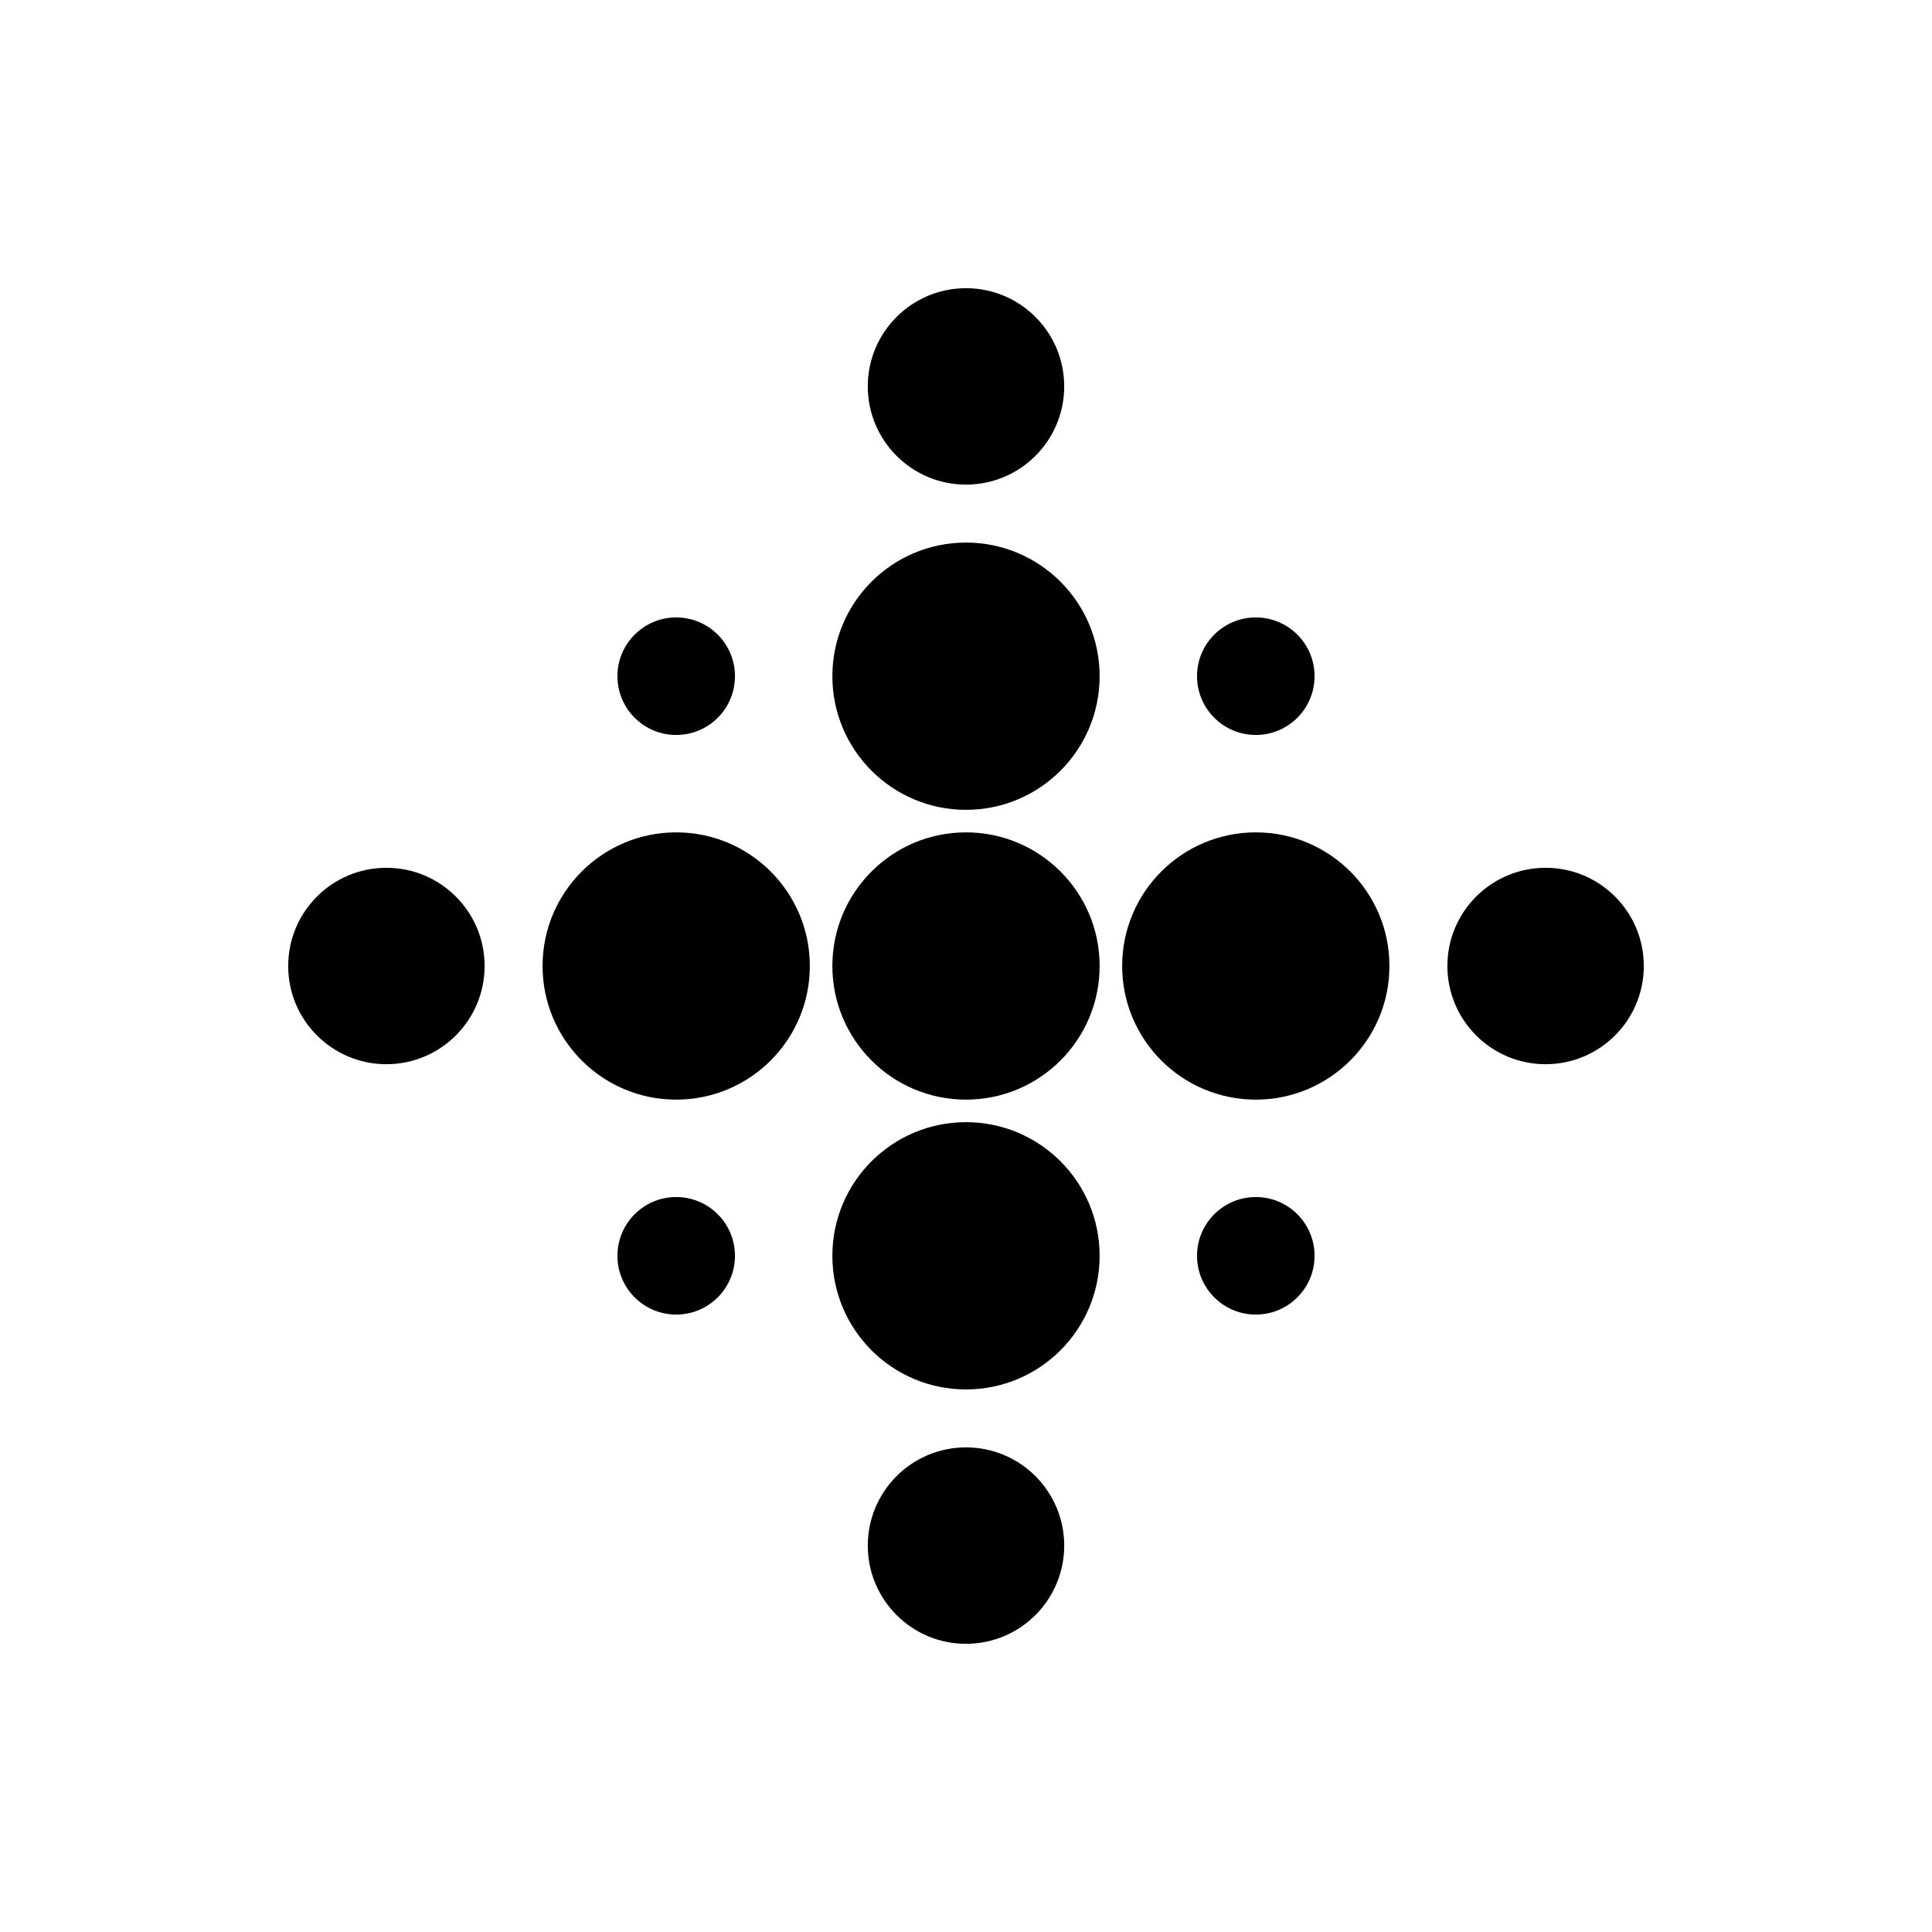
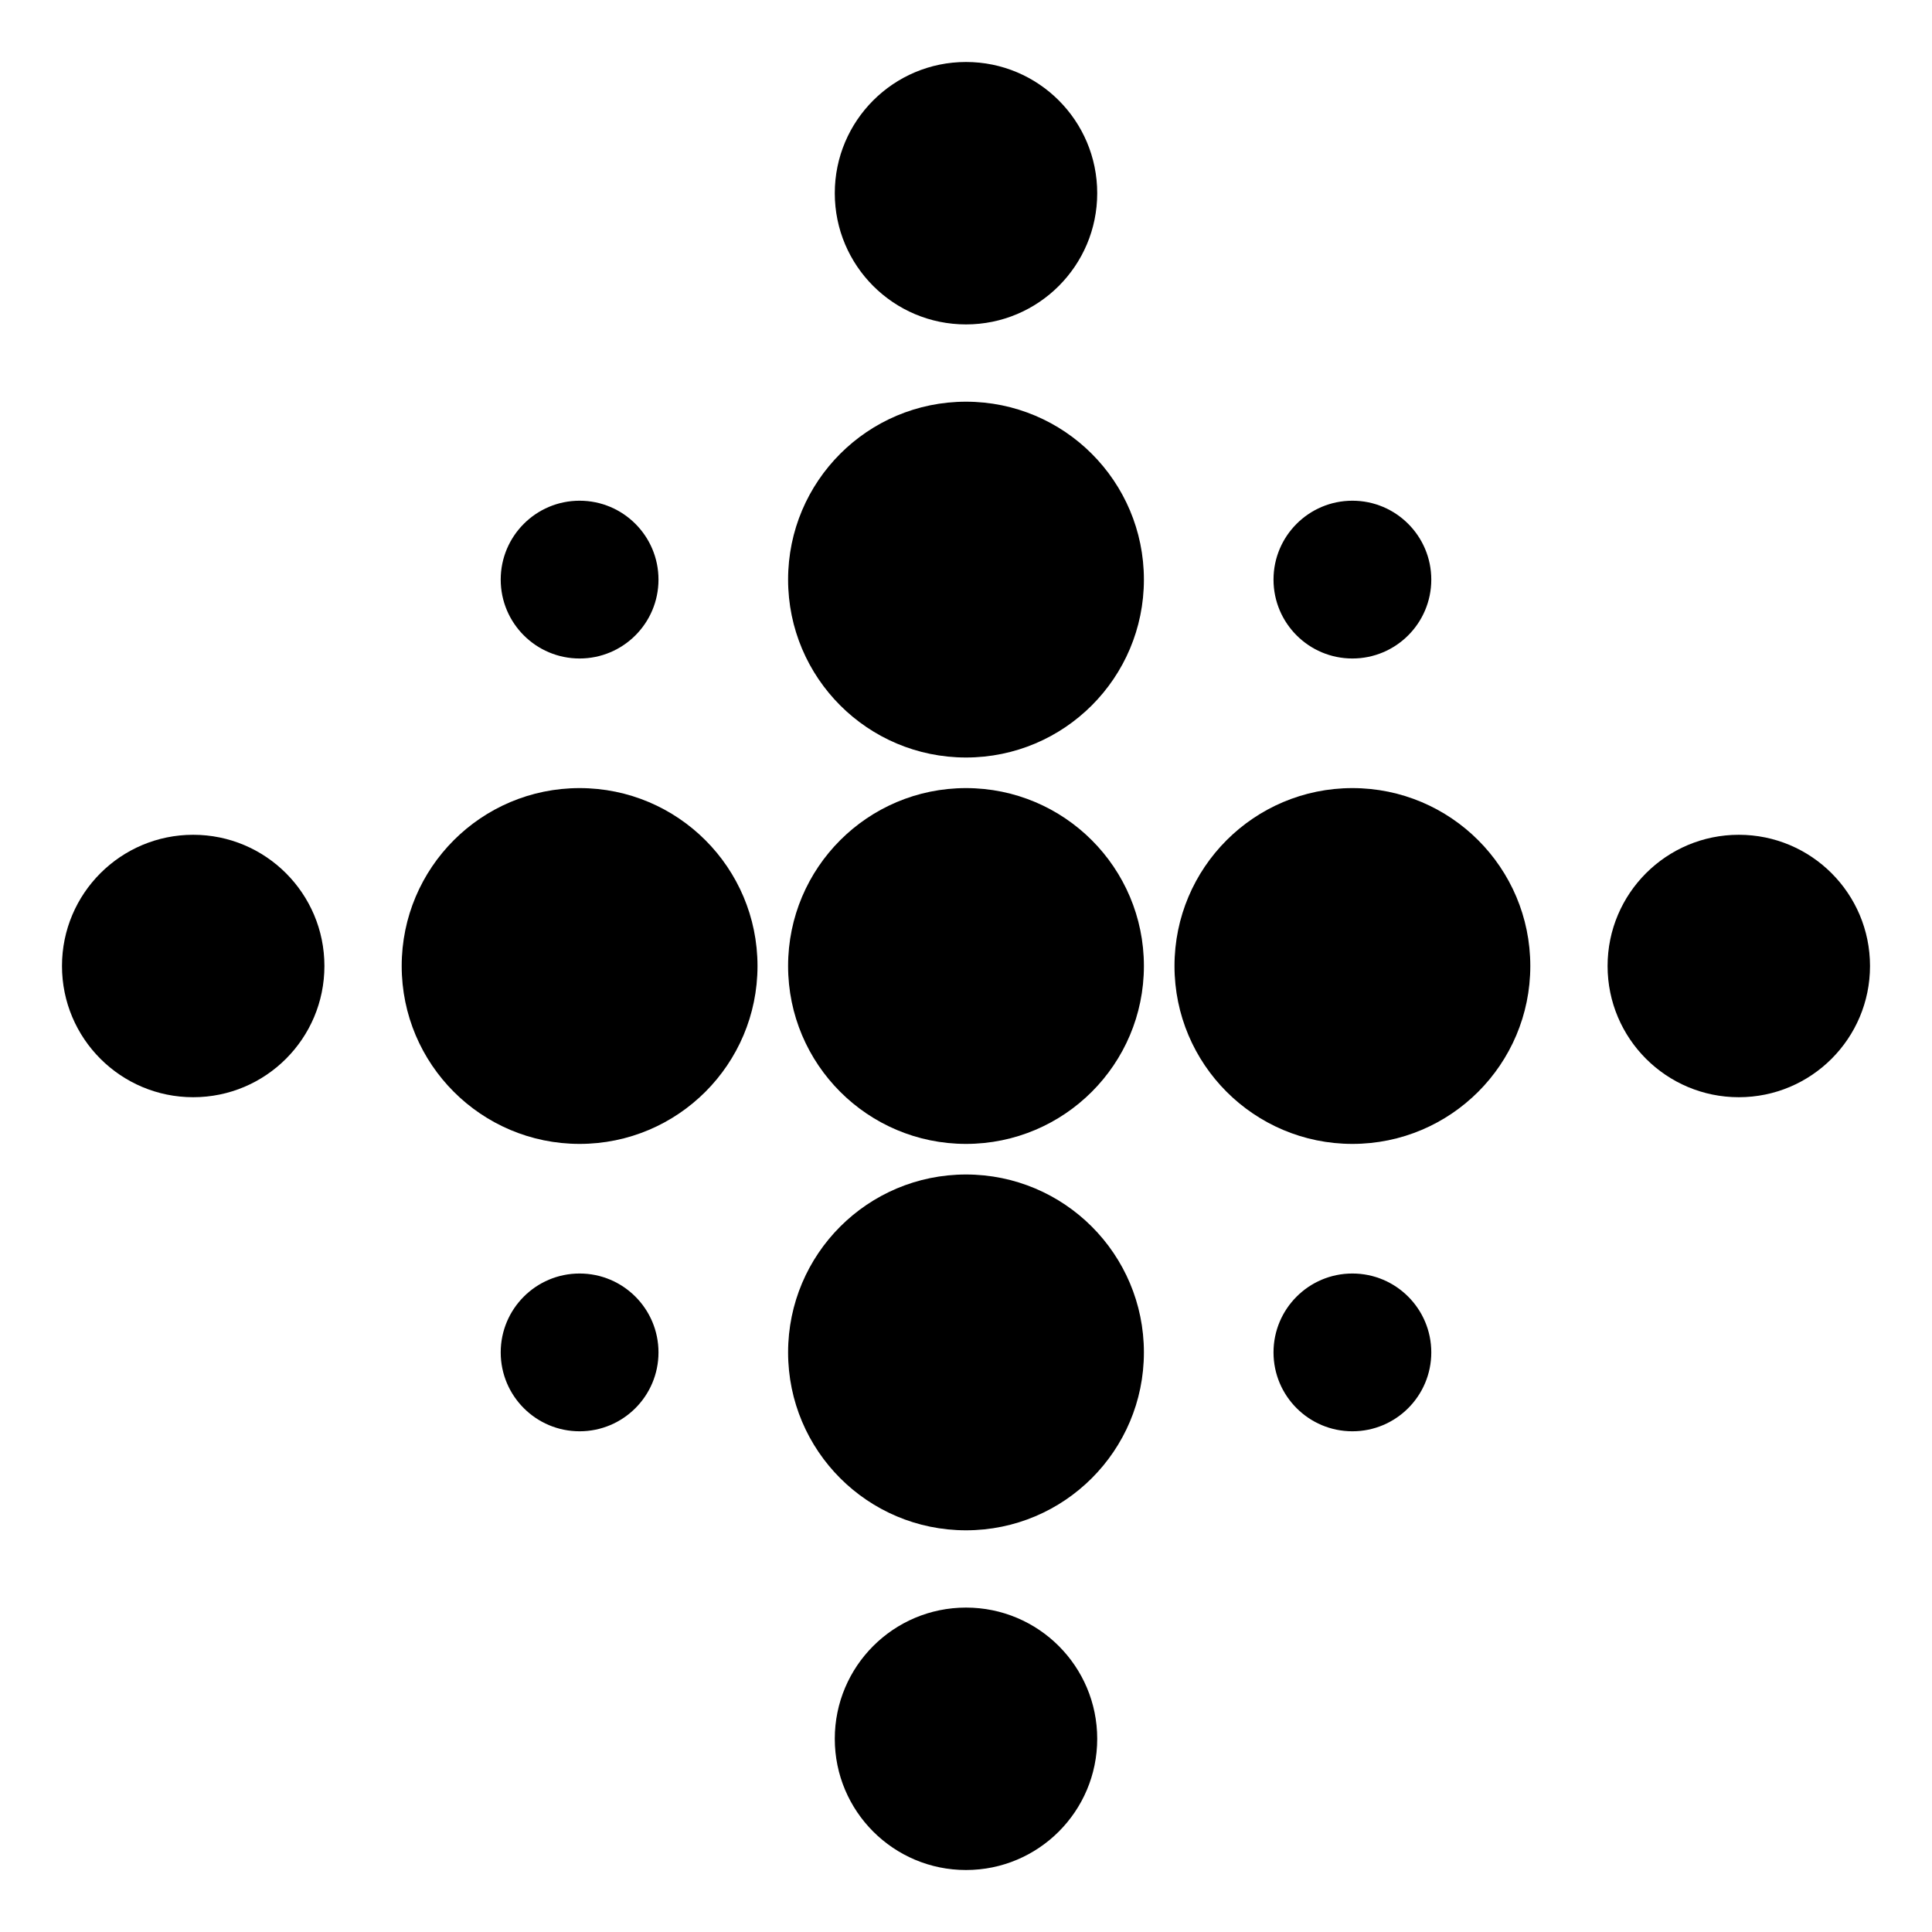
<svg xmlns="http://www.w3.org/2000/svg" viewBox="0 0 24 24" width="24" height="24">
-   <circle cx="12" cy="4.8" r="1.22" fill="#000000" />
-   <circle cx="8.4" cy="8.4" r="0.73" fill="#000000" />
-   <circle cx="12" cy="8.4" r="1.66" fill="#000000" />
-   <circle cx="15.6" cy="8.4" r="0.73" fill="#000000" />
-   <circle cx="4.8" cy="12" r="1.22" fill="#000000" />
-   <circle cx="8.4" cy="12" r="1.66" fill="#000000" />
-   <circle cx="12" cy="12" r="1.66" fill="#000000" />
-   <circle cx="15.6" cy="12" r="1.66" fill="#000000" />
-   <circle cx="19.2" cy="12" r="1.22" fill="#000000" />
-   <circle cx="8.4" cy="15.6" r="0.73" fill="#000000" />
-   <circle cx="12" cy="15.6" r="1.66" fill="#000000" />
-   <circle cx="15.6" cy="15.6" r="0.73" fill="#000000" />
-   <circle cx="12" cy="19.2" r="1.22" fill="#000000" />
+   <circle cx="12" cy="2.4" r="1.63" fill="#000000" />
+   <circle cx="7.2" cy="7.2" r="0.98" fill="#000000" />
+   <circle cx="12" cy="7.2" r="2.21" fill="#000000" />
+   <circle cx="16.8" cy="7.2" r="0.98" fill="#000000" />
+   <circle cx="2.4" cy="12" r="1.63" fill="#000000" />
+   <circle cx="7.2" cy="12" r="2.21" fill="#000000" />
+   <circle cx="12" cy="12" r="2.21" fill="#000000" />
+   <circle cx="16.8" cy="12" r="2.21" fill="#000000" />
+   <circle cx="21.6" cy="12" r="1.63" fill="#000000" />
+   <circle cx="7.2" cy="16.8" r="0.98" fill="#000000" />
+   <circle cx="12" cy="16.8" r="2.21" fill="#000000" />
+   <circle cx="16.8" cy="16.8" r="0.98" fill="#000000" />
+   <circle cx="12" cy="21.6" r="1.63" fill="#000000" />
</svg>
